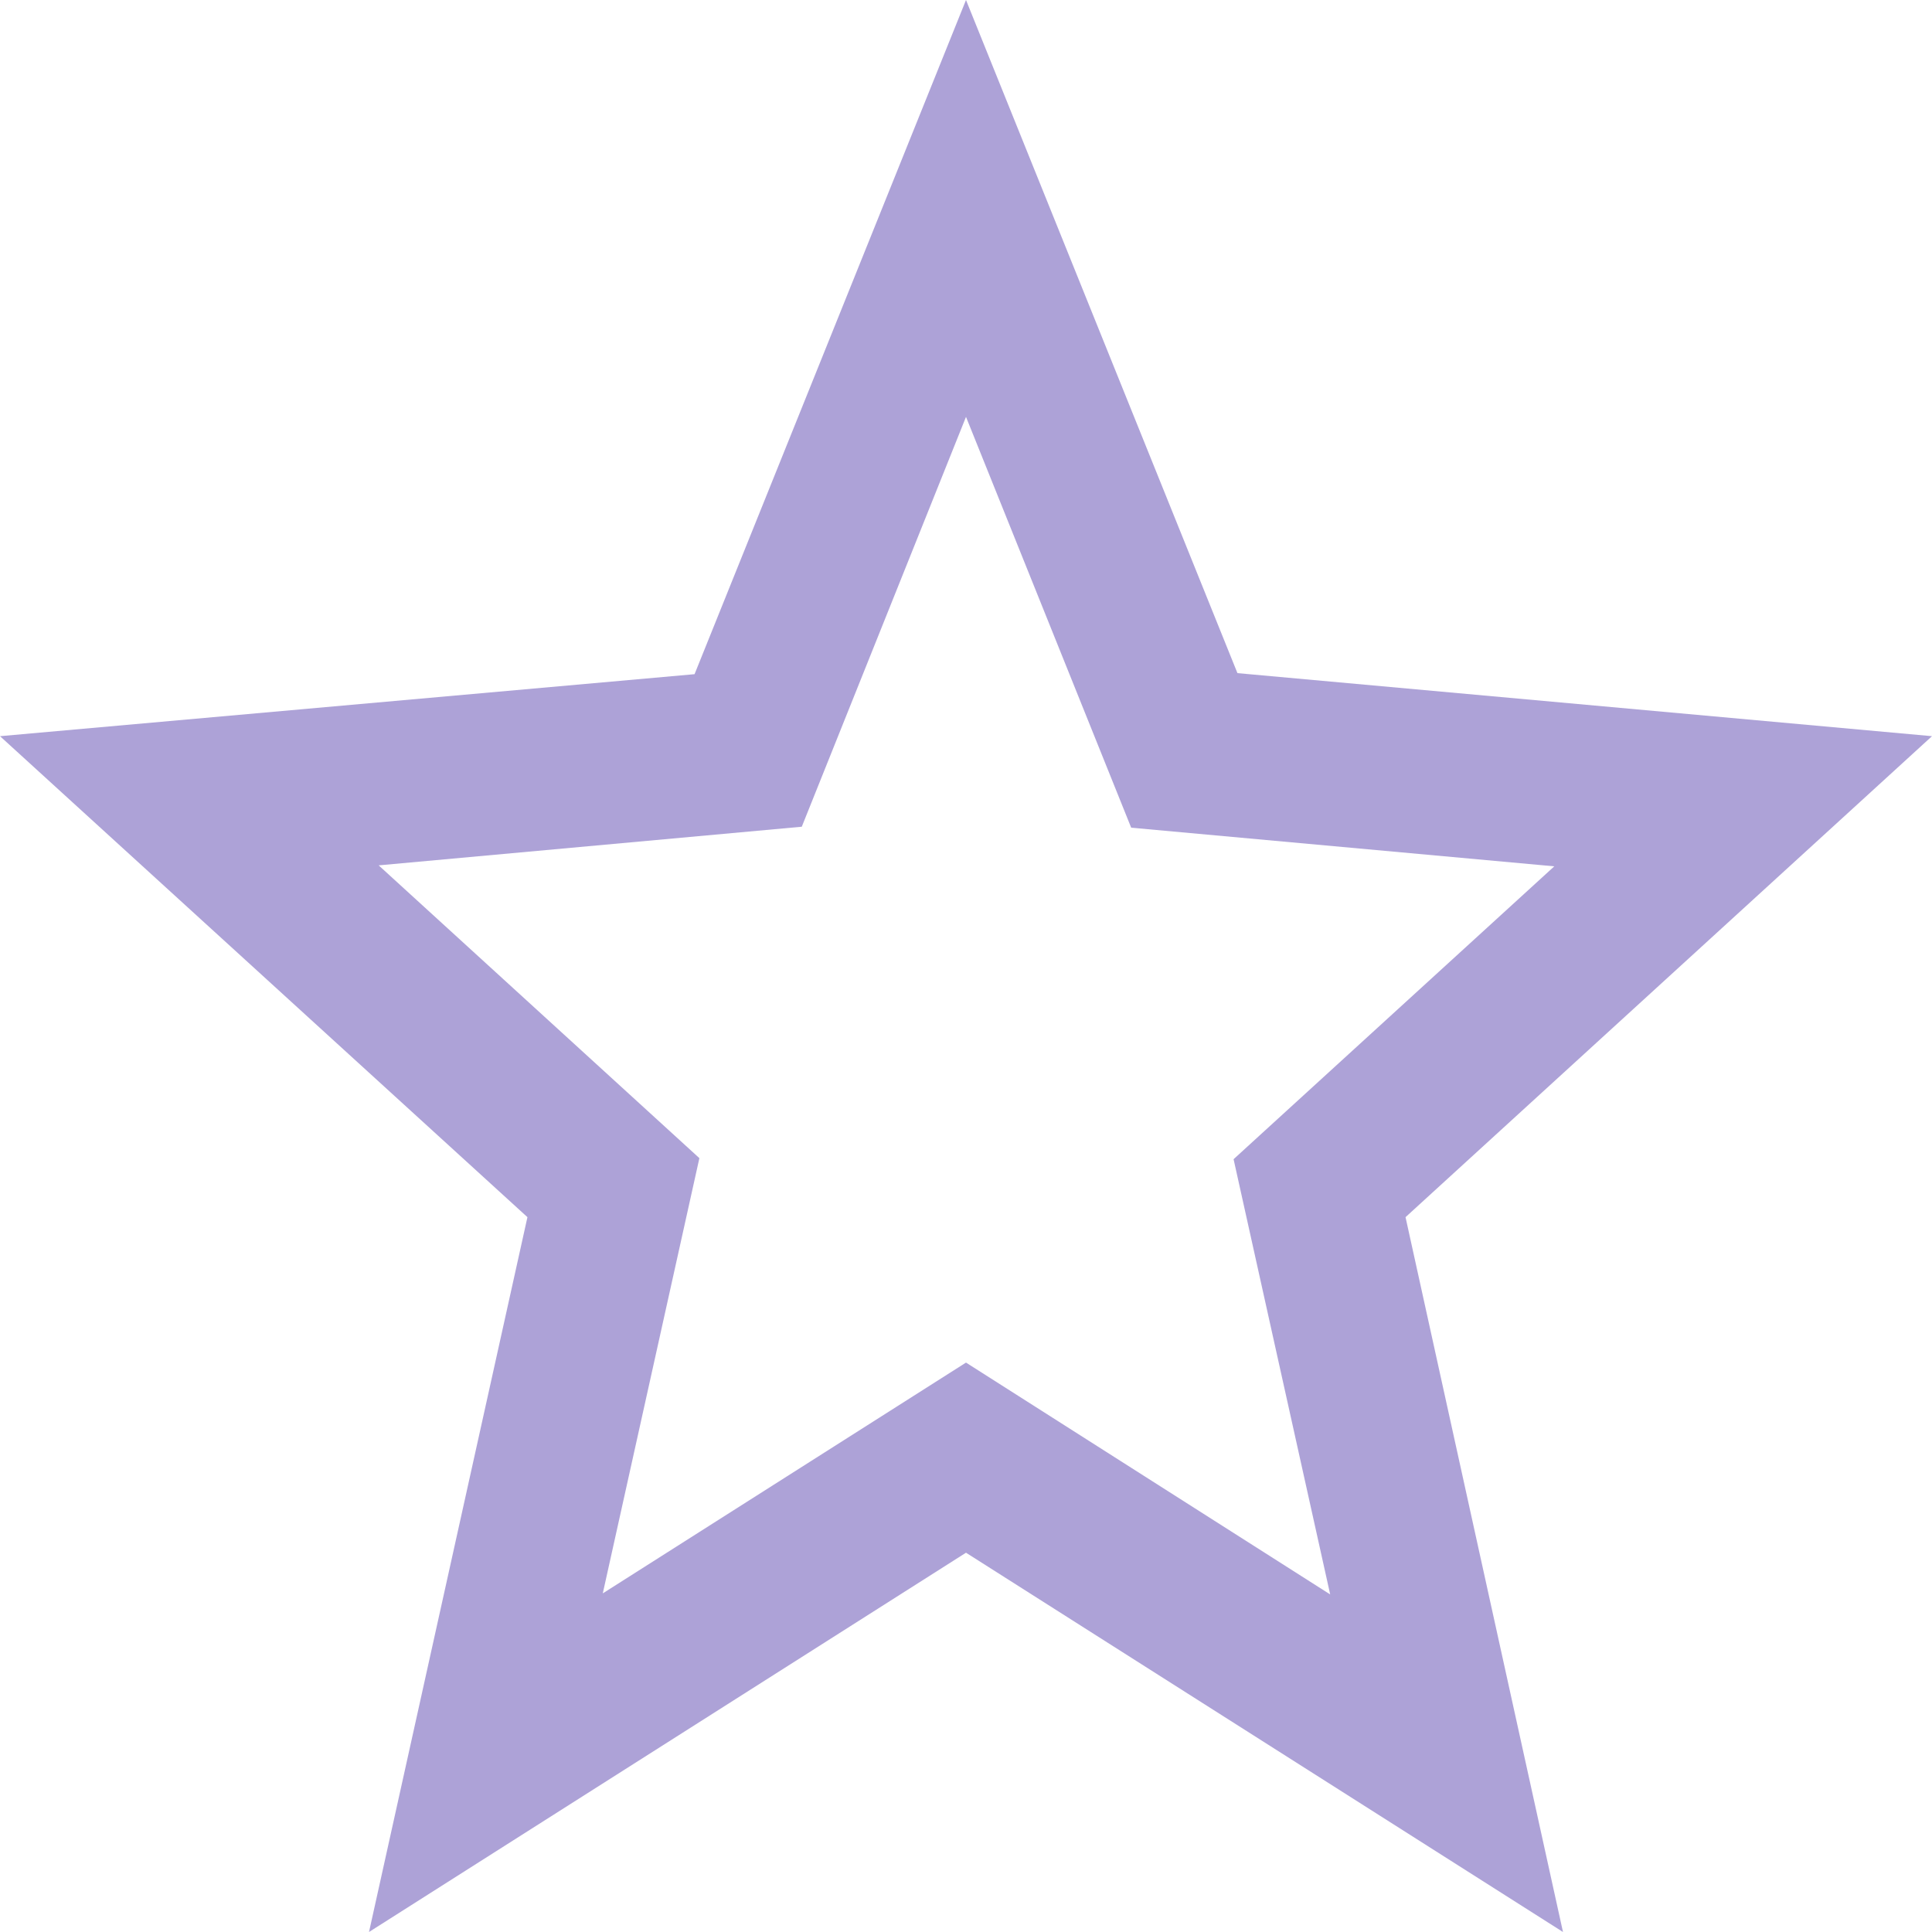
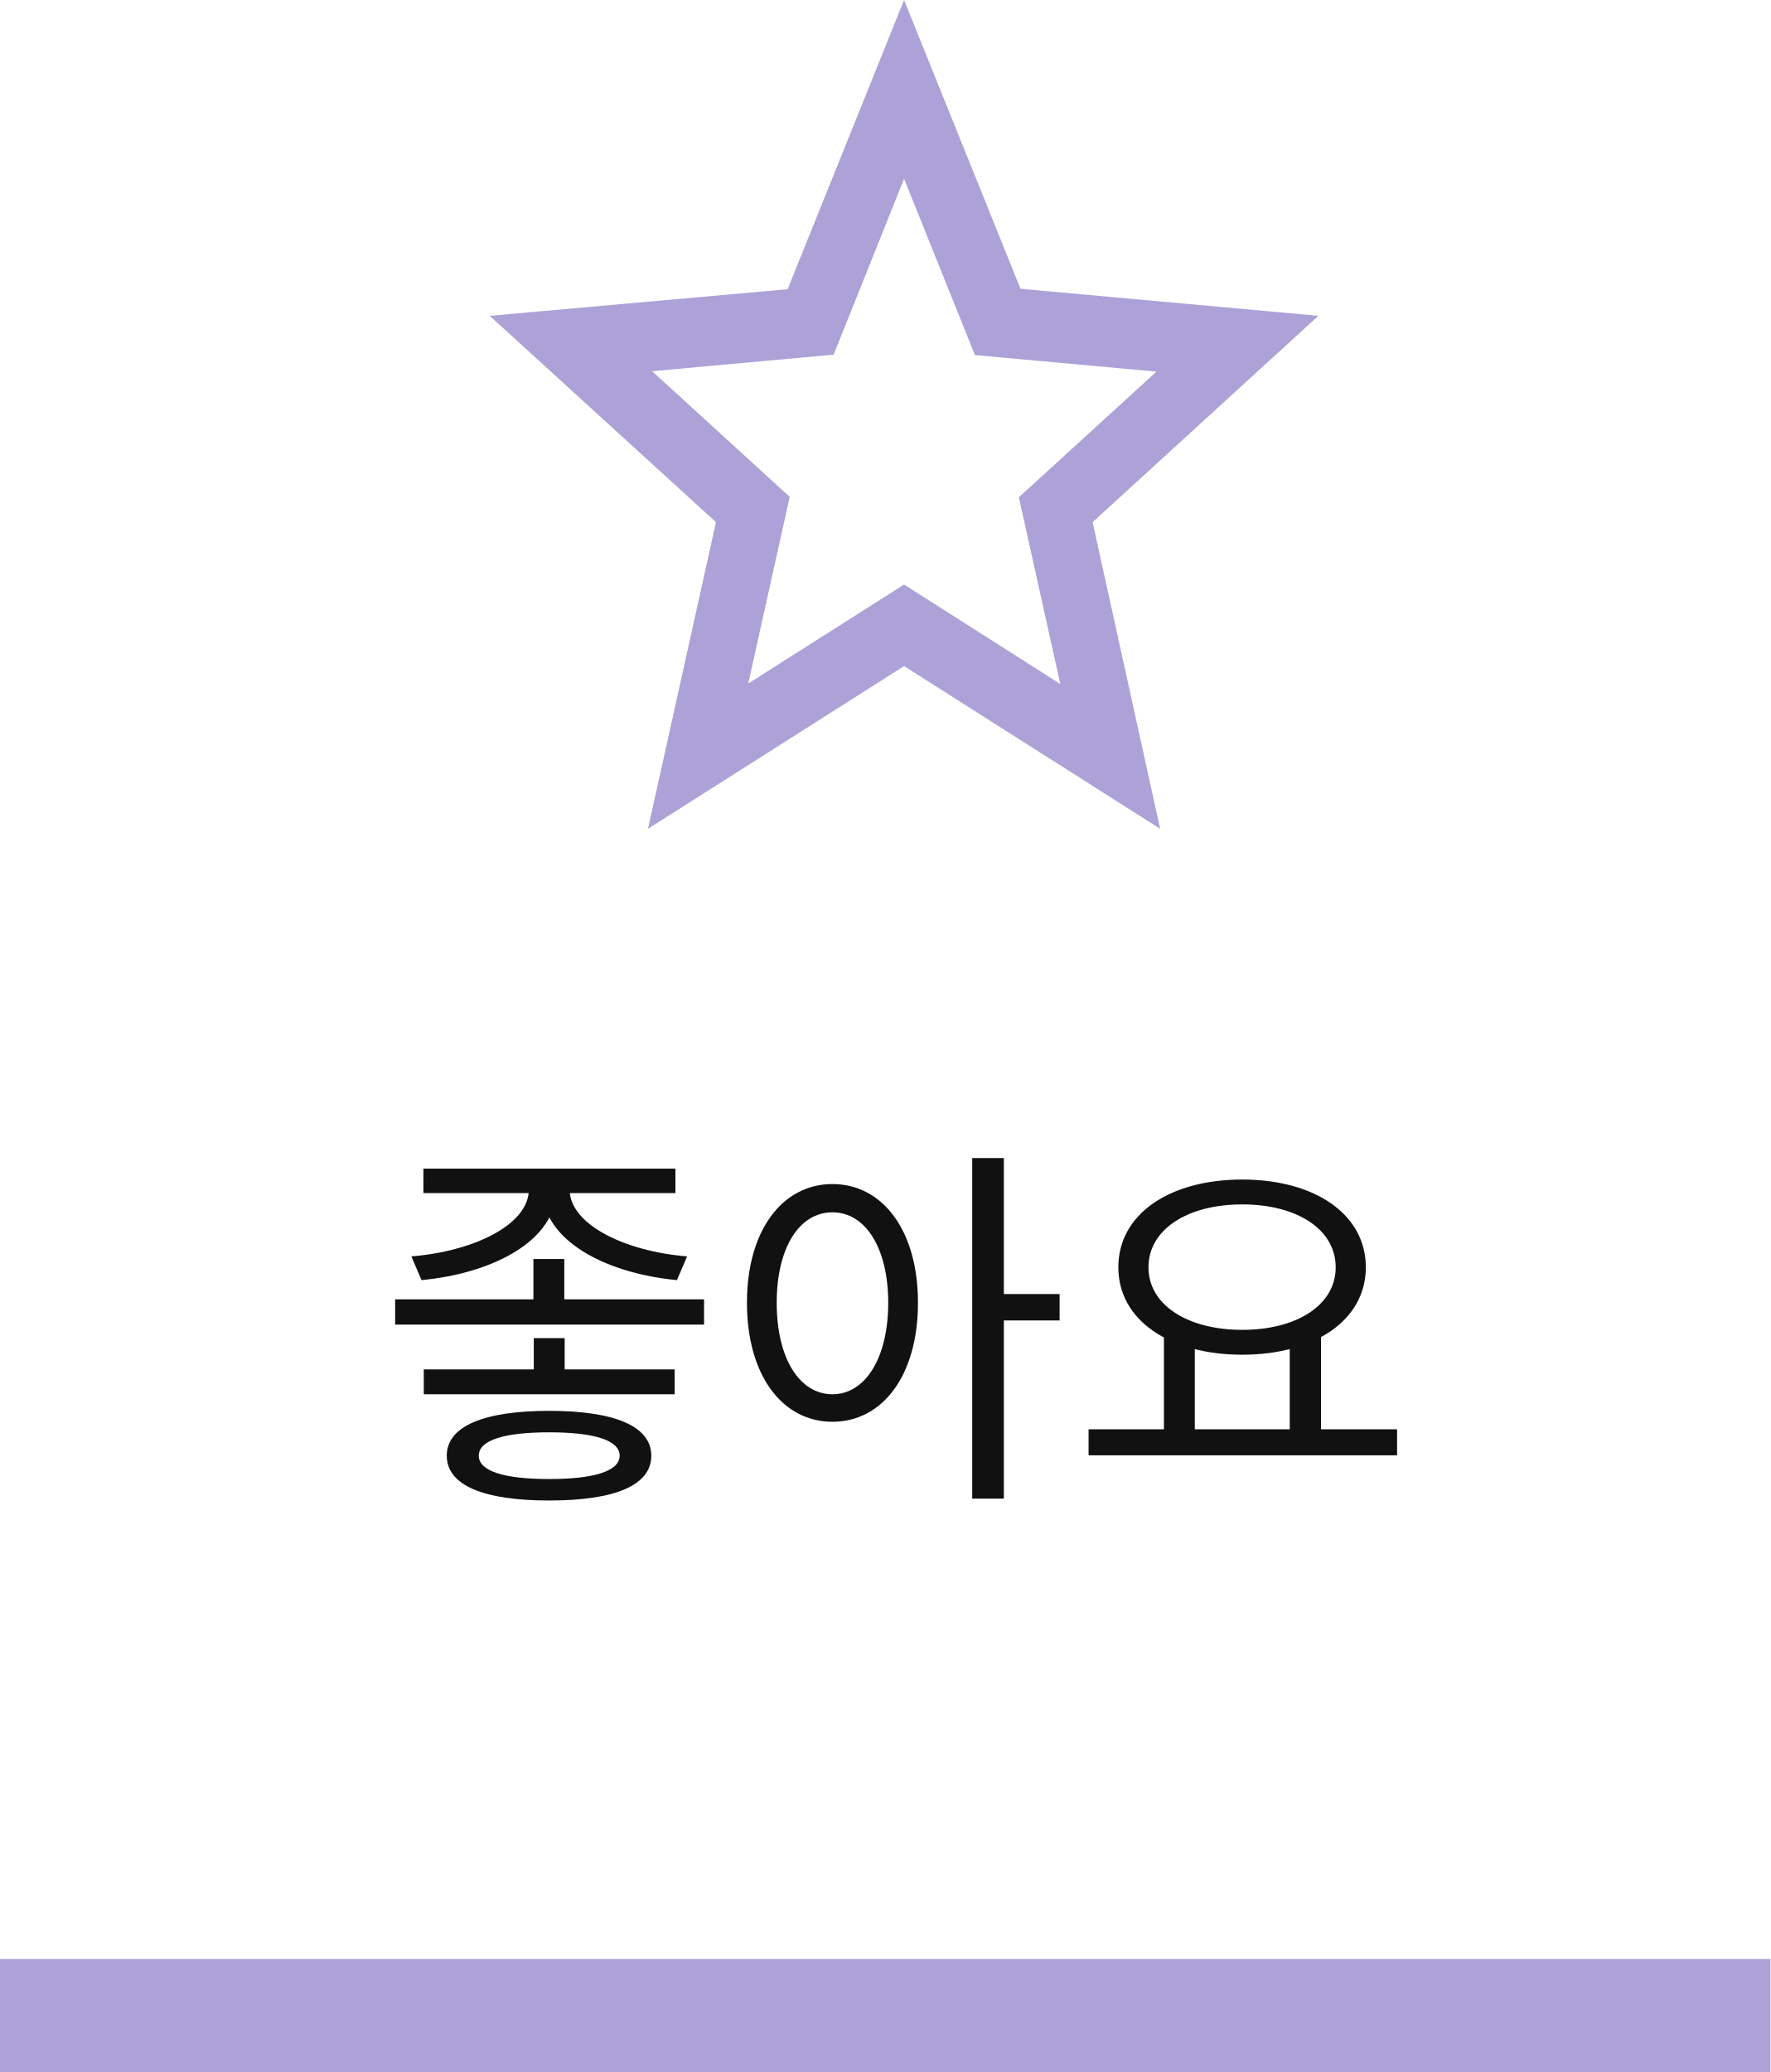
- <svg xmlns="http://www.w3.org/2000/svg" width="24" height="24" viewBox="0 0 22 22" fill="none">
-   <path d="M22 8.383L14.091 7.665L11 0L7.909 7.677L0 8.383L6.006 13.86L4.202 22L11 17.681L17.798 22L16.005 13.86L22 8.383ZM11 15.516L6.864 18.144L7.964 13.188L4.312 9.854L9.13 9.414L11 4.747L12.881 9.425L17.699 9.865L14.047 13.2L15.147 18.156L11 15.516Z" fill="#ADA2D7" />
+ <svg xmlns="http://www.w3.org/2000/svg" width="47" height="55" viewBox="0 0 47 55" fill="none">
+   <path d="M14.16 33.42V34.8H14.98V33.42H14.16ZM14.04 31.29V31.57C14.04 32.52 12.55 33.22 10.92 33.35L11.19 33.98C13.09 33.8 14.77 32.93 14.77 31.57V31.29H14.04ZM14.4 31.29V31.57C14.4 32.93 16.08 33.8 17.97 33.98L18.24 33.35C16.61 33.22 15.12 32.51 15.12 31.57V31.29H14.4ZM11.24 31.02V31.67H17.93V31.02H11.24ZM11.25 36.35V37.01H17.91V36.35H11.25ZM10.49 34.49V35.16H18.69V34.49H10.49ZM14.58 37.45C12.84 37.45 11.86 37.86 11.86 38.64C11.86 39.43 12.84 39.83 14.58 39.83C16.32 39.83 17.29 39.43 17.29 38.64C17.29 37.86 16.32 37.45 14.58 37.45ZM14.58 38.02C15.77 38.02 16.45 38.23 16.45 38.64C16.45 39.05 15.77 39.26 14.58 39.26C13.38 39.26 12.71 39.05 12.71 38.64C12.71 38.23 13.38 38.02 14.58 38.02ZM14.17 35.52V36.77H14.99V35.52H14.17ZM22.099 31.43C20.769 31.43 19.829 32.66 19.829 34.58C19.829 36.51 20.769 37.74 22.099 37.74C23.429 37.74 24.369 36.51 24.369 34.58C24.369 32.66 23.429 31.43 22.099 31.43ZM22.099 32.18C22.969 32.18 23.579 33.12 23.579 34.58C23.579 36.05 22.969 37.01 22.099 37.01C21.219 37.01 20.619 36.05 20.619 34.58C20.619 33.12 21.219 32.18 22.099 32.18ZM25.809 30.74V39.78H26.649V30.74H25.809ZM26.449 34.35V35.05H28.129V34.35H26.449ZM30.898 35.39V38.1H31.718V35.39H30.898ZM34.238 35.39V38.1H35.068V35.39H34.238ZM28.898 37.94V38.63H37.088V37.94H28.898ZM32.978 31.31C31.058 31.31 29.688 32.22 29.688 33.64C29.688 35.05 31.058 35.96 32.978 35.96C34.888 35.96 36.258 35.05 36.258 33.64C36.258 32.22 34.888 31.31 32.978 31.31ZM32.978 31.97C34.428 31.97 35.458 32.63 35.458 33.64C35.458 34.64 34.428 35.3 32.978 35.3C31.528 35.3 30.488 34.64 30.488 33.64C30.488 32.63 31.528 31.97 32.978 31.97Z" fill="#111111" />
+   <path d="M35 8.383L27.091 7.665L24 0L20.909 7.677L13 8.383L19.006 13.86L17.202 22L24 17.681L30.798 22L29.005 13.86L35 8.383ZM24 15.516L19.864 18.144L20.964 13.188L17.312 9.854L22.13 9.414L24 4.747L25.881 9.425L30.699 9.865L27.047 13.2L28.147 18.156L24 15.516Z" fill="#ADA2D7" />
+   <rect y="52" width="47" height="3" fill="#ADA2D7" />
</svg>
